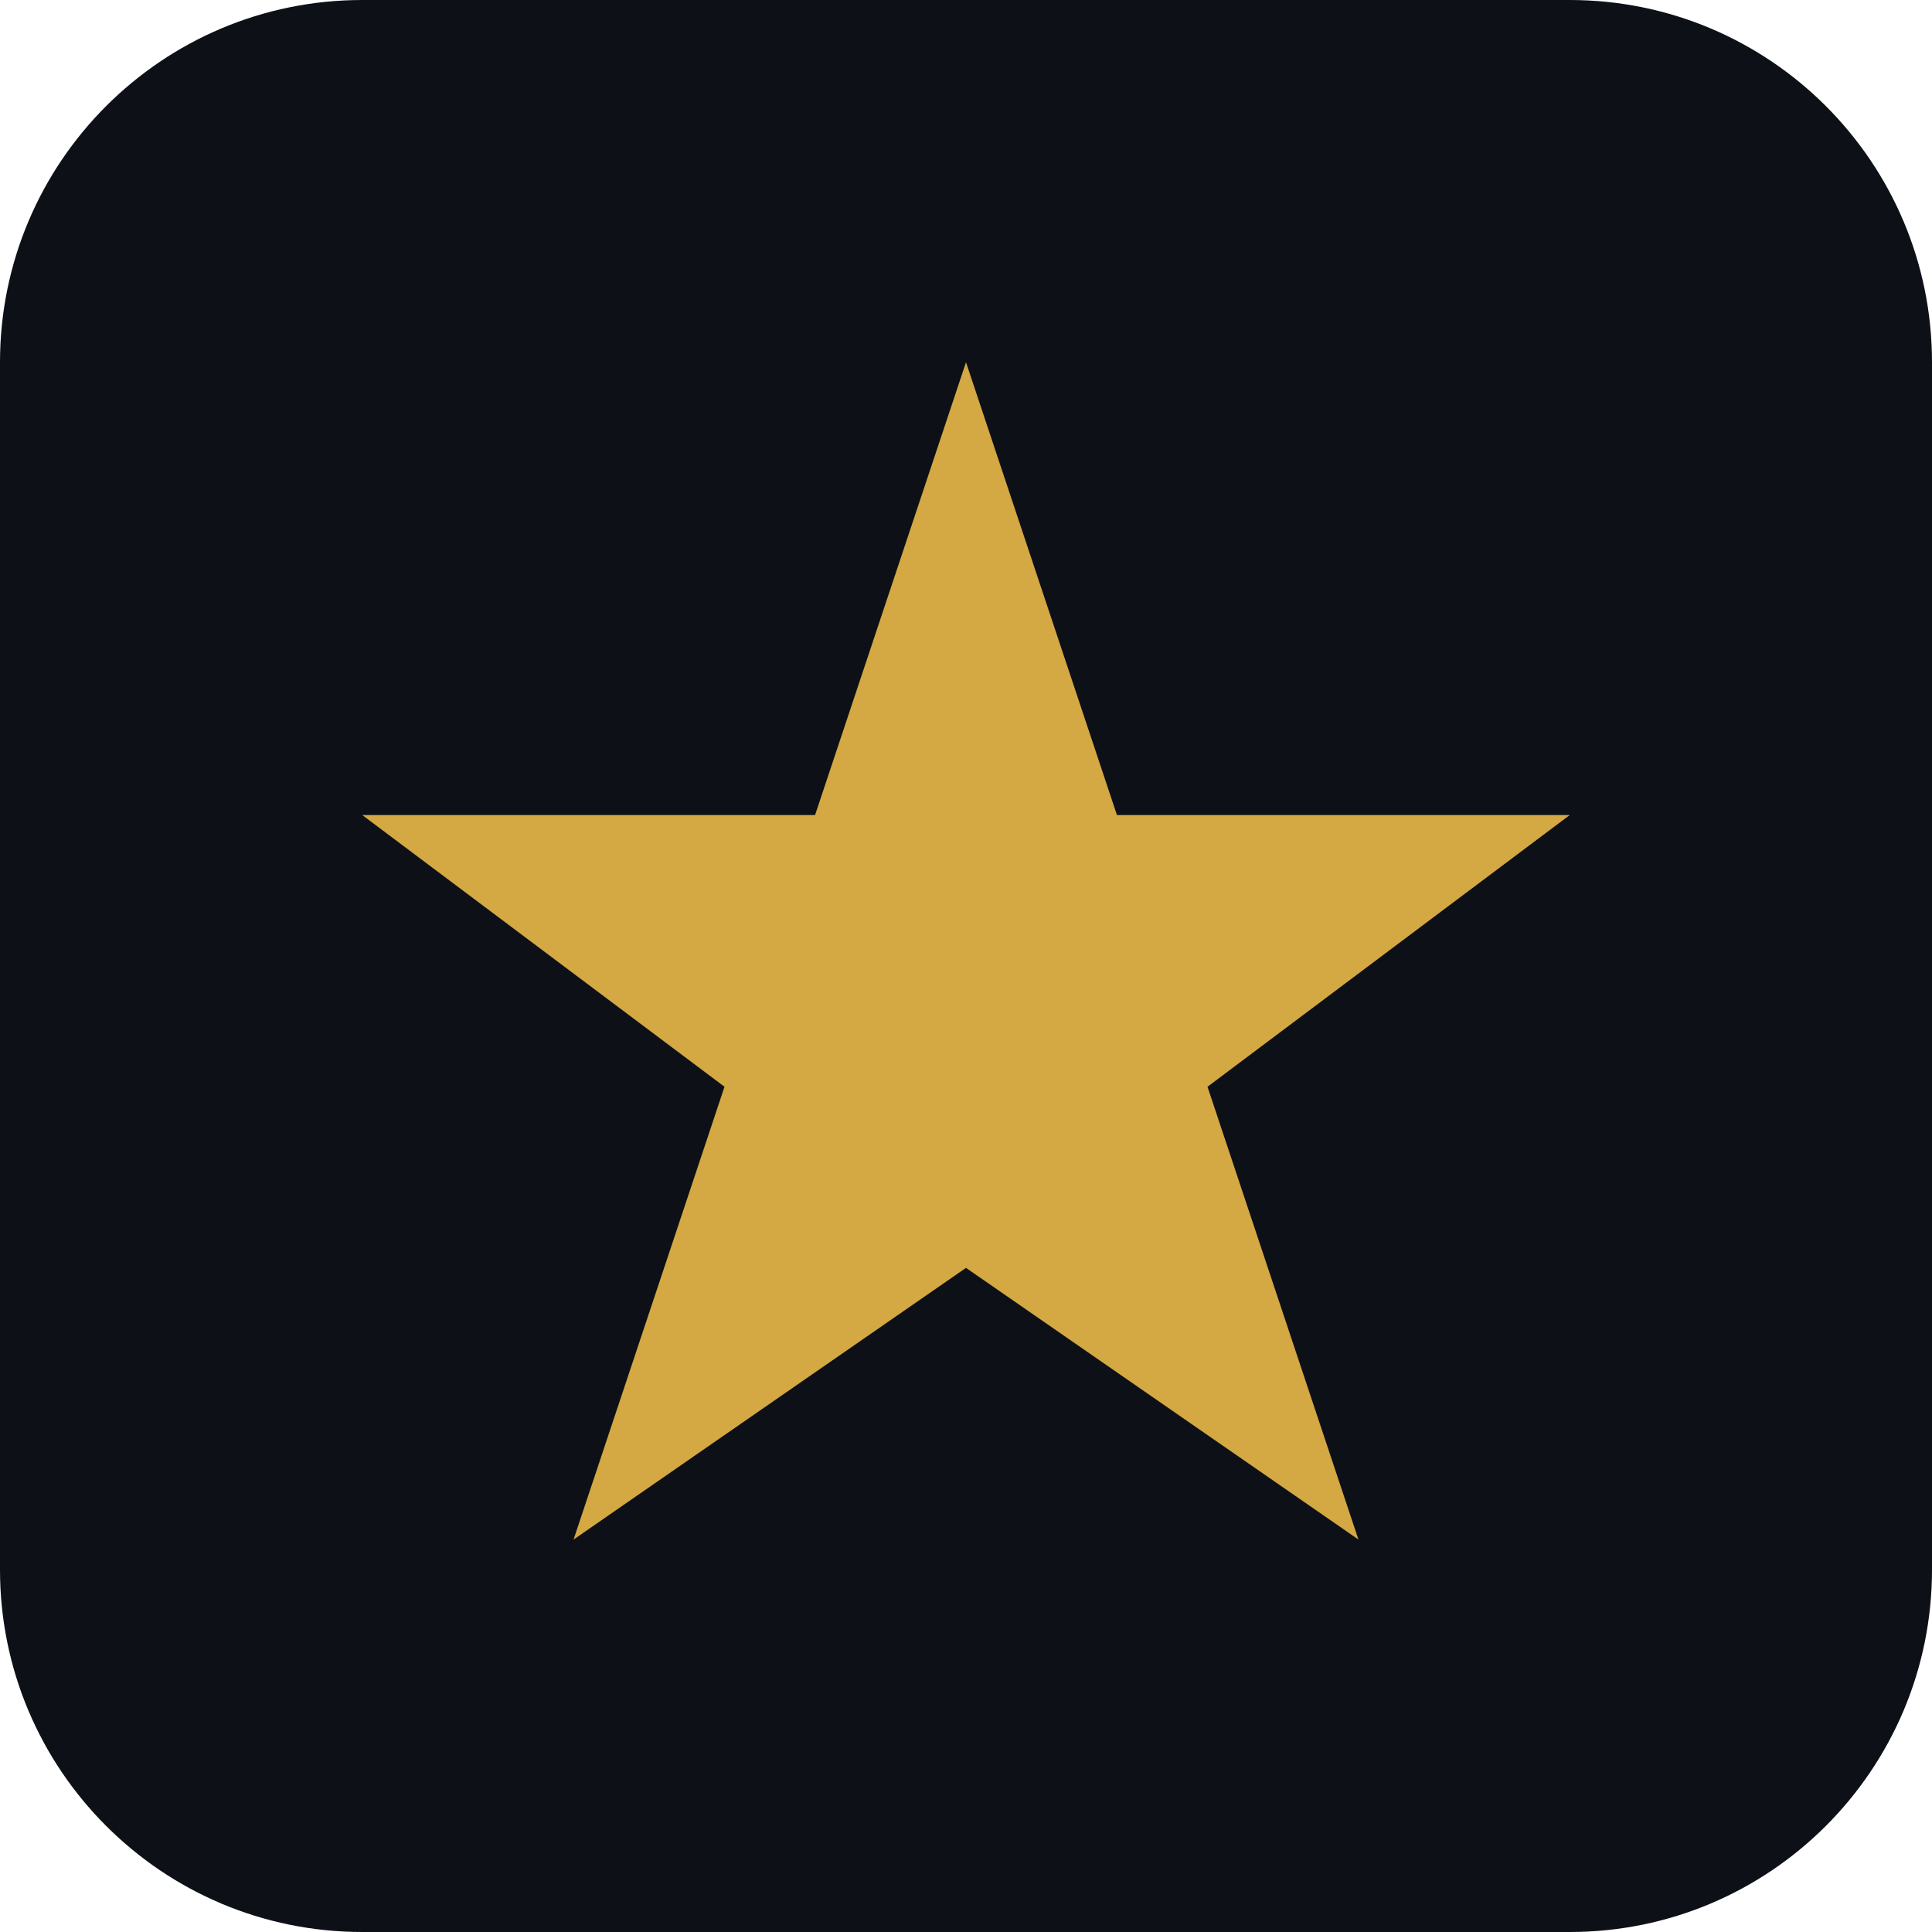
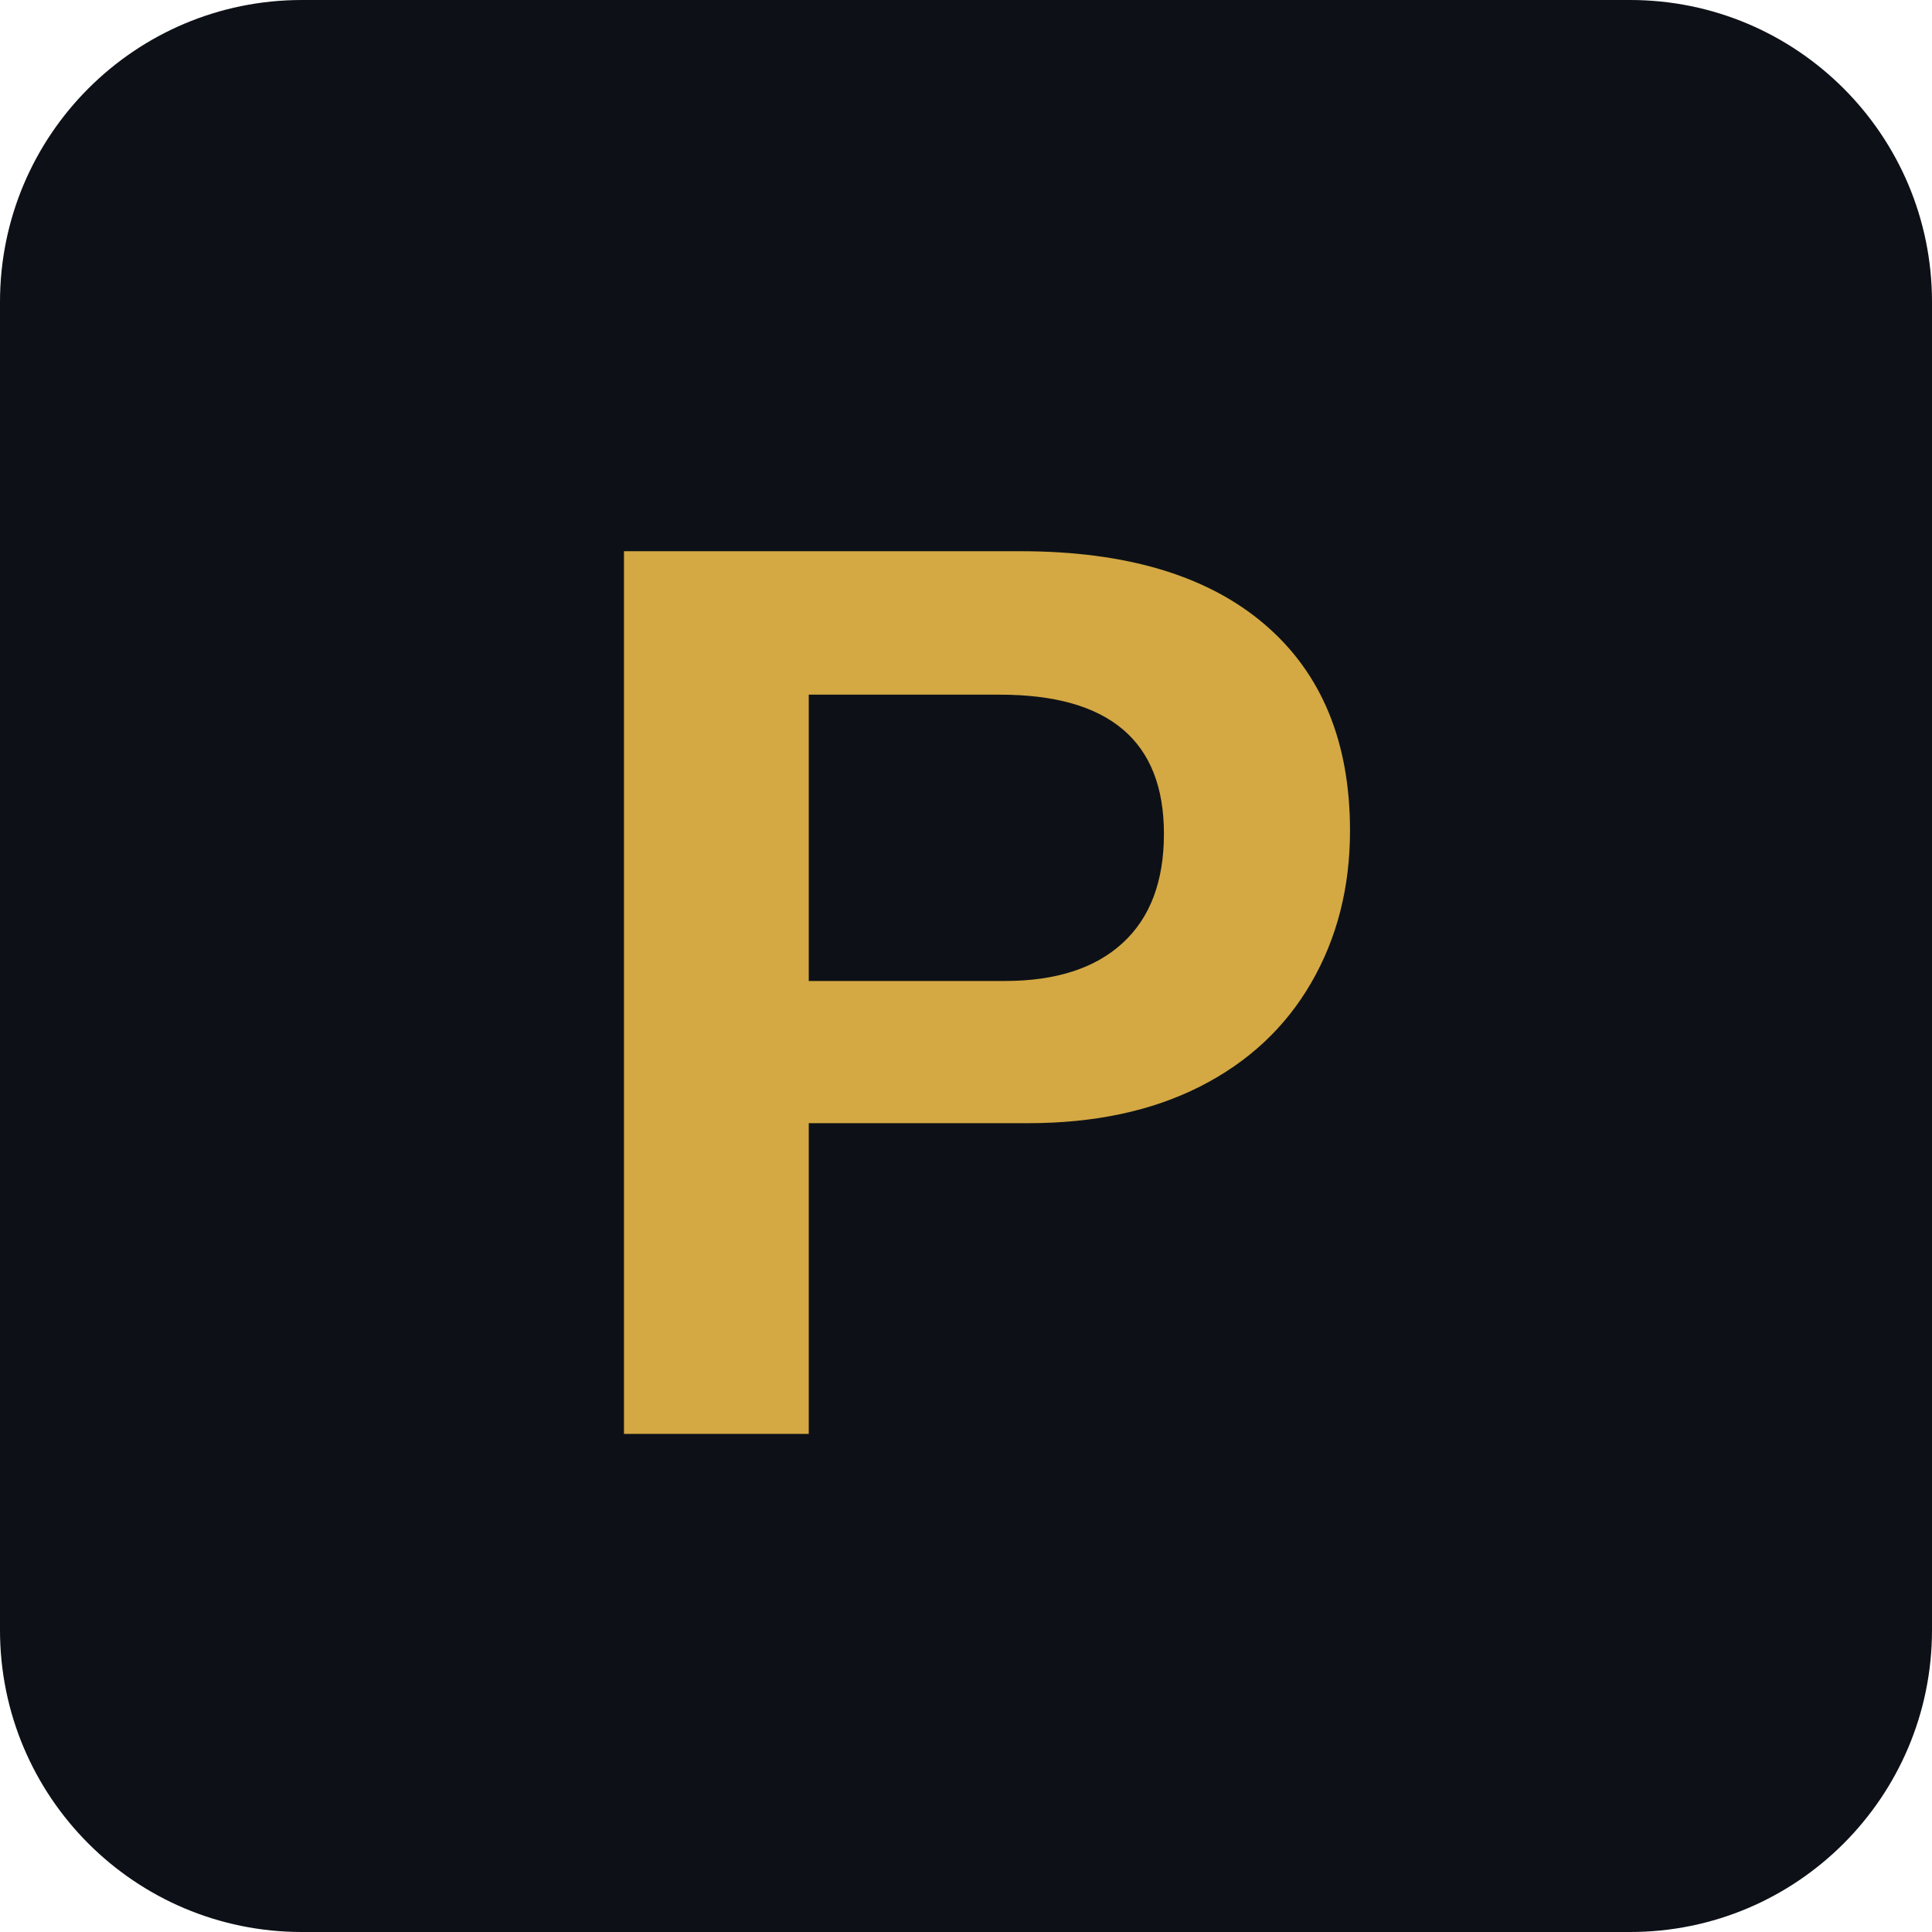
- <svg xmlns="http://www.w3.org/2000/svg" viewBox="0 0 32 32">
-   <rect width="32" height="32" rx="6" fill="#0d1117" />
-   <path d="M16 6L18.5 13.5H26L20 18L22.5 25.5L16 21L9.5 25.5L12 18L6 13.5H13.5L16 6Z" fill="#d4a843" />
+ <svg xmlns="http://www.w3.org/2000/svg" viewBox="0 0 512 512">
+   <rect width="512" height="512" rx="80" fill="#0d1117" />
+   <text x="256" y="380" font-family="Arial Black, Arial, sans-serif" font-size="340" font-weight="900" fill="#d4a843" text-anchor="middle">P</text>
</svg>
